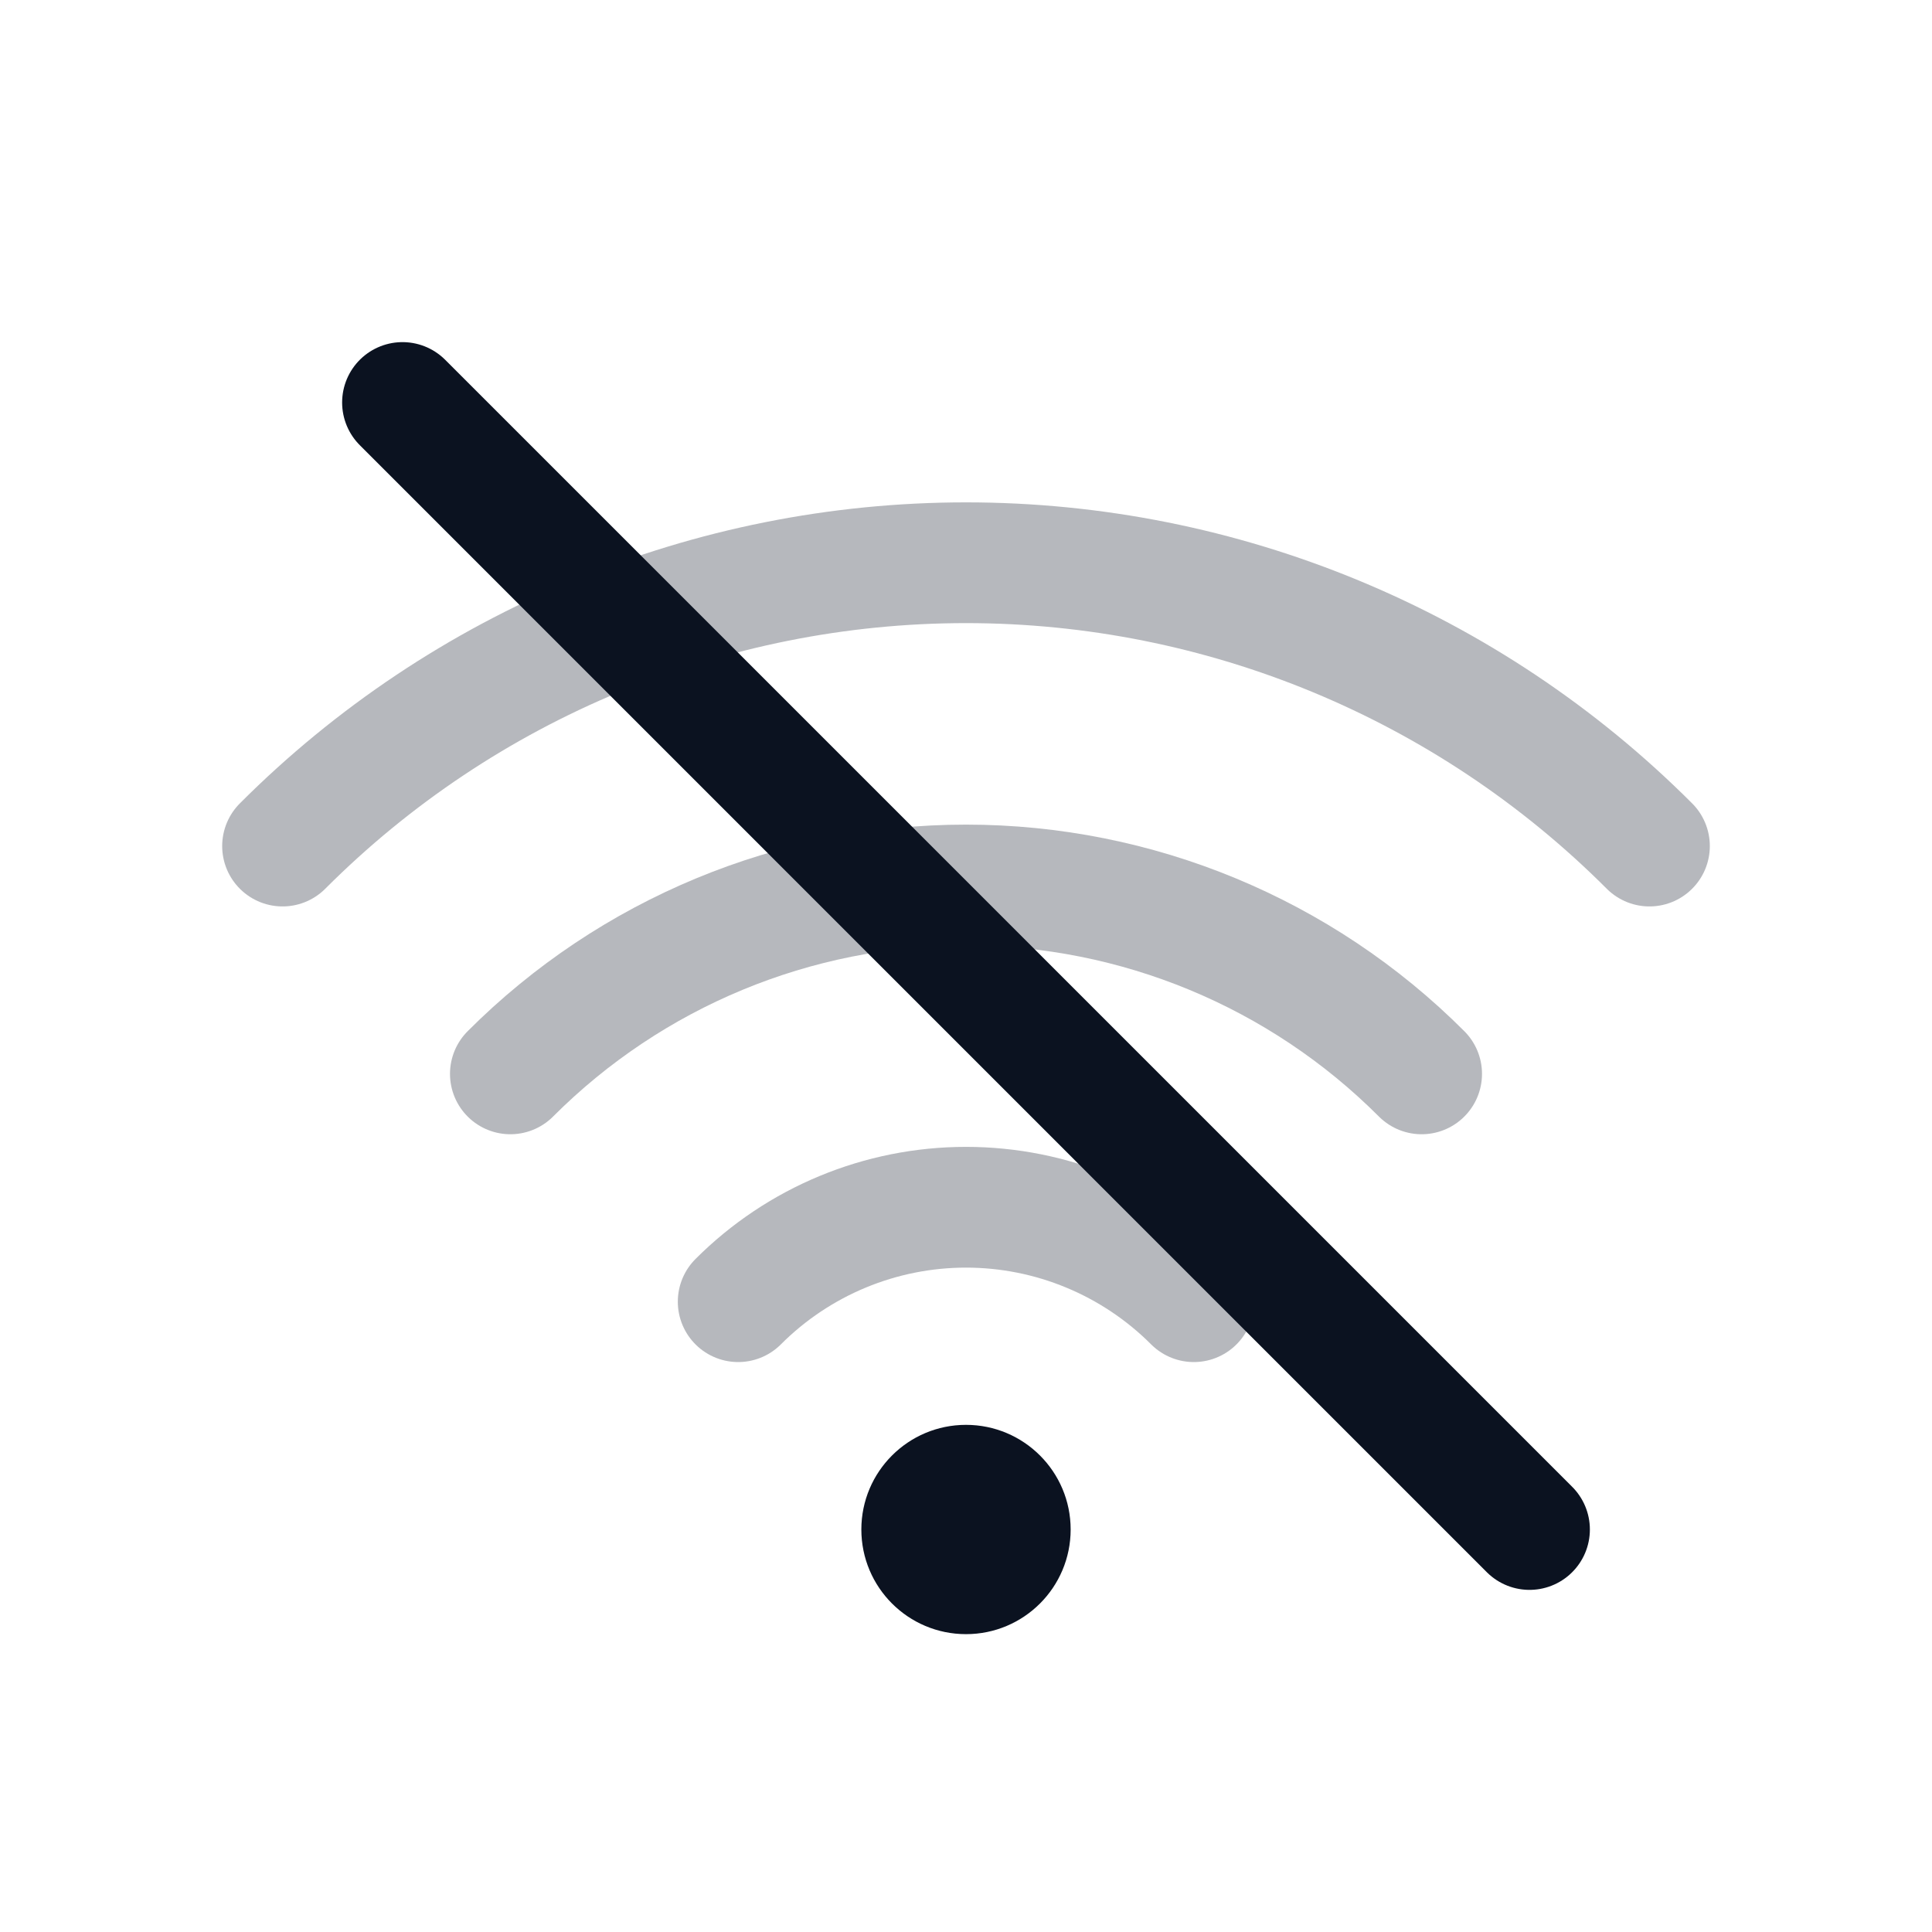
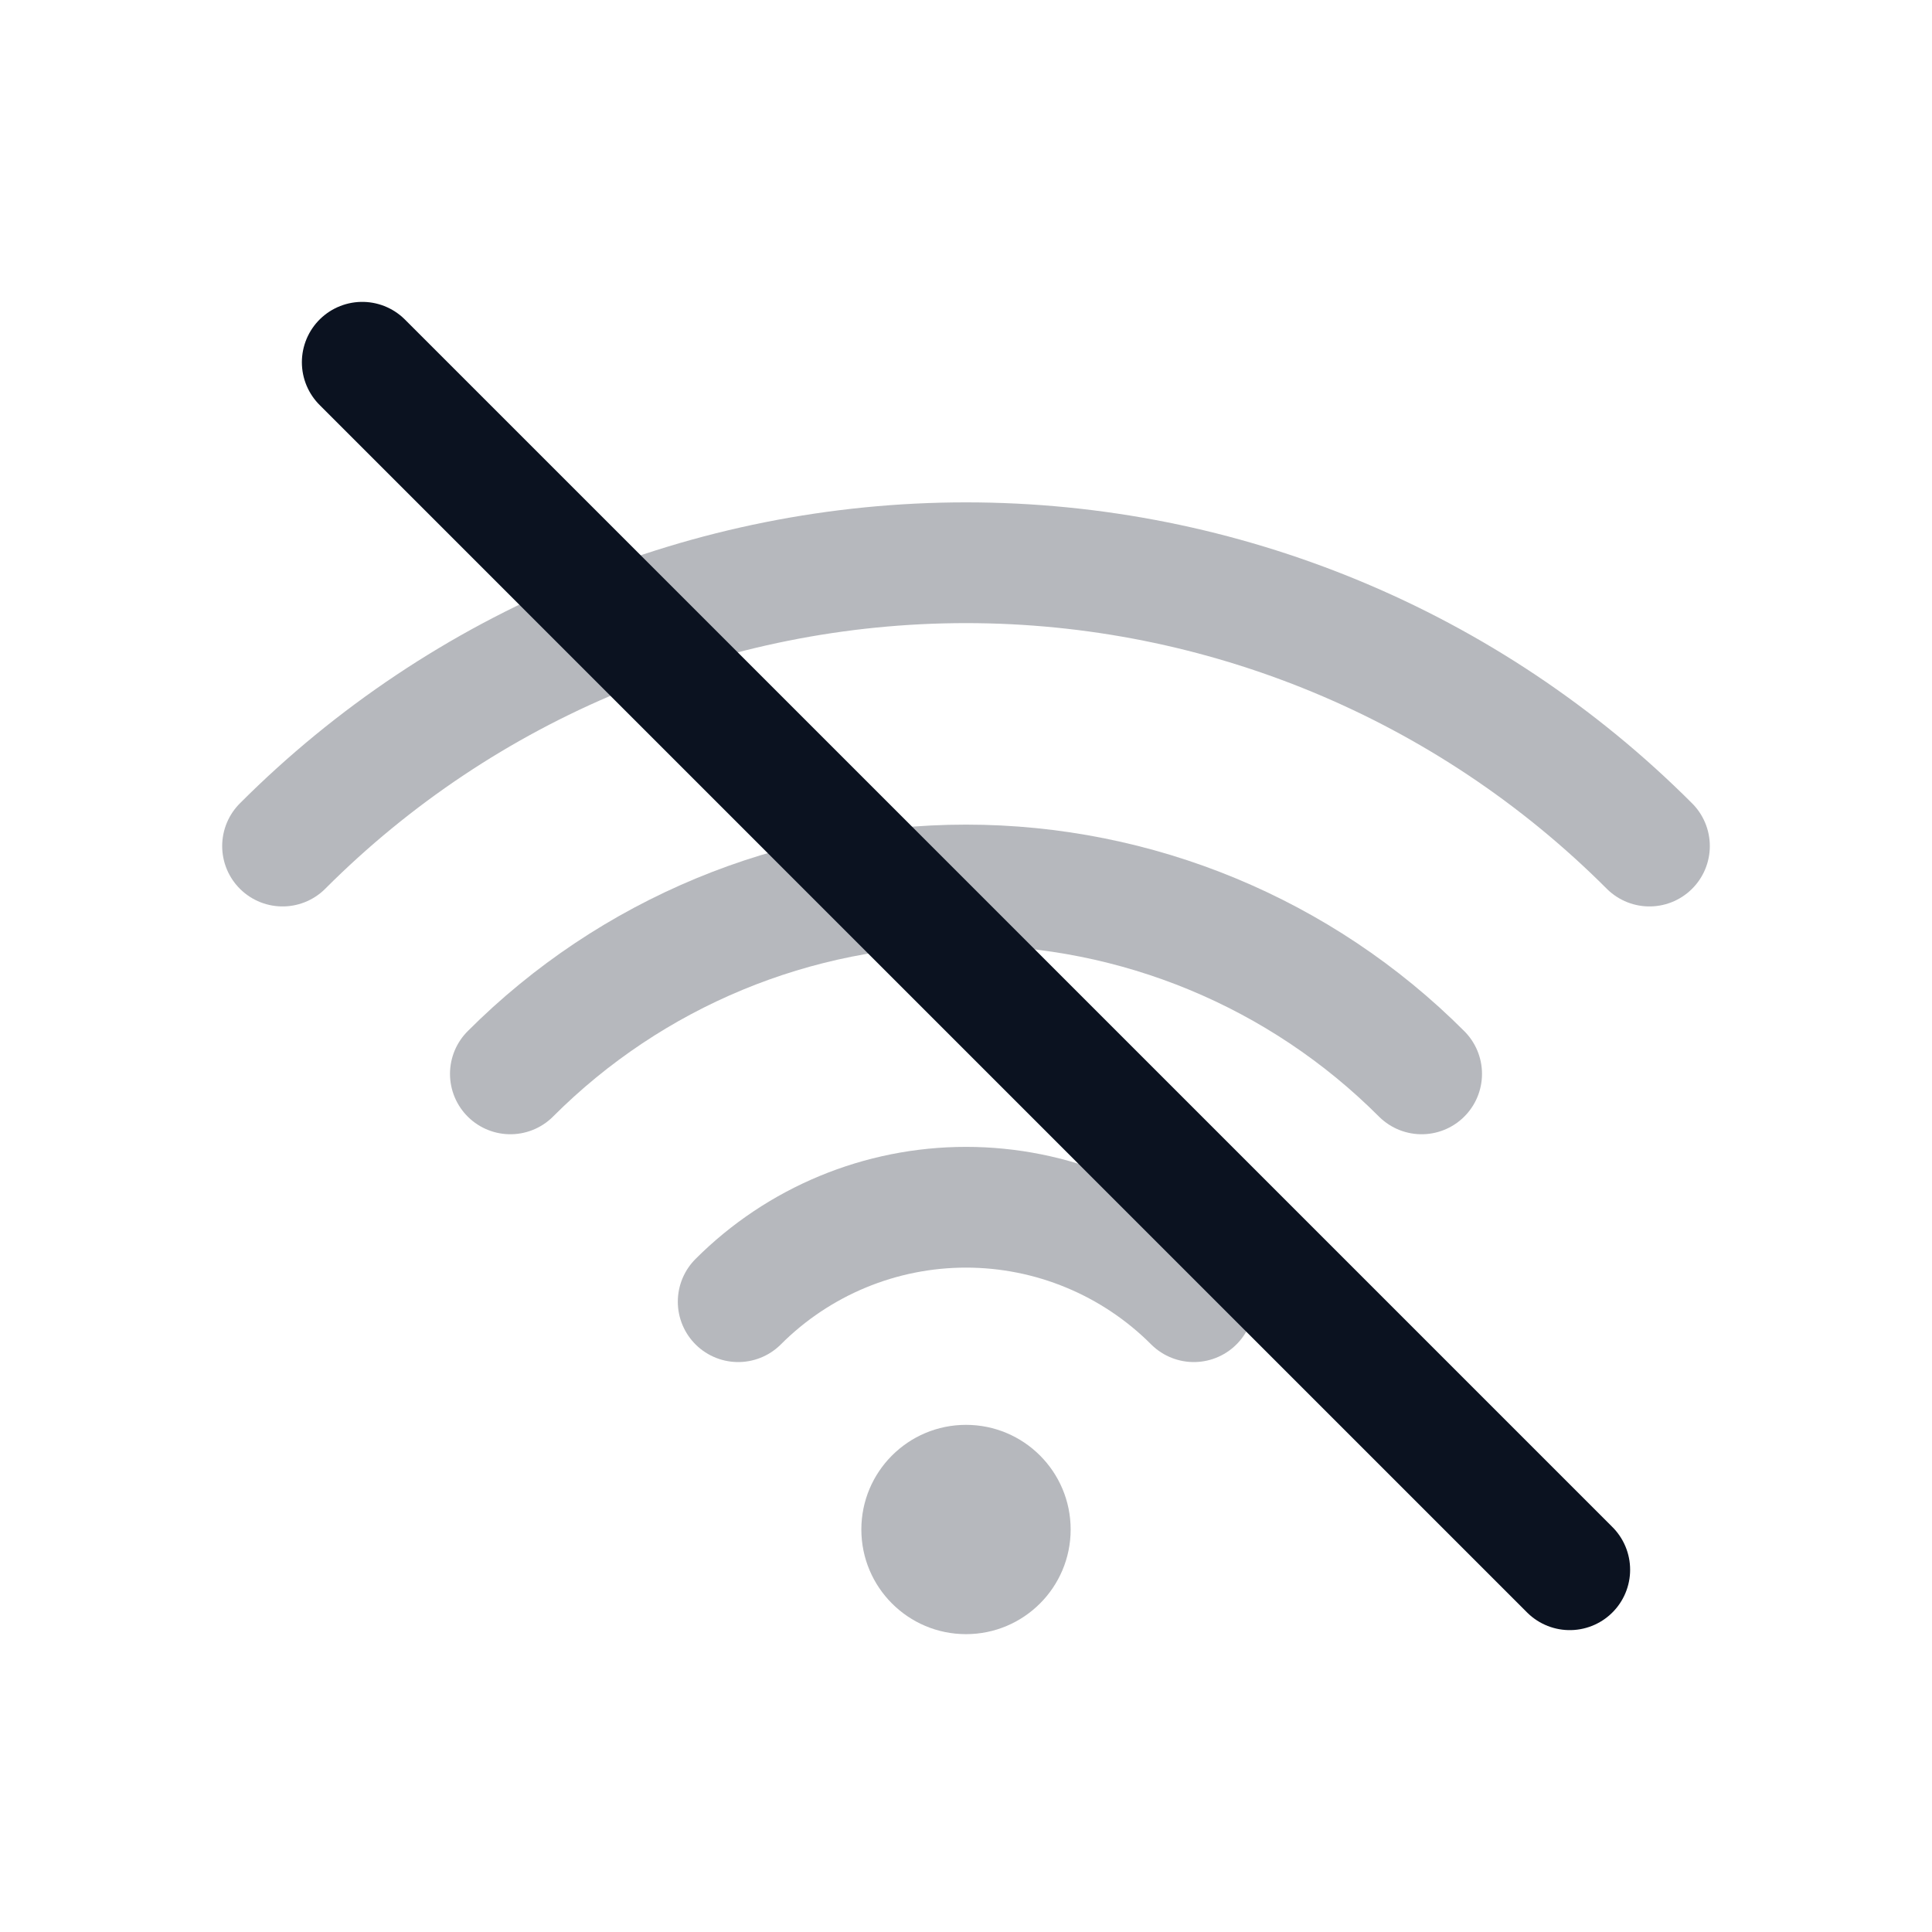
<svg xmlns="http://www.w3.org/2000/svg" fill="none" stroke="#0B1220" stroke-linecap="round" stroke-linejoin="round" stroke-width="1.5" viewBox="0 0 24 24">
  <path d="M9.17 16.17a4 4 0 0 1 5.66 0m-8.49-2.83a8 8 0 0 1 11.32 0" opacity=".3" />
  <path d="M3.51 10.51a12 12 0 0 1 16.98 0" opacity=".3" />
-   <circle cx="12" cy="19" r="1.3" fill="#0B1220" stroke="none" />
-   <path d="m5 5 14 14" />
+   <circle cx="12" cy="19" r="1.3" fill="#0B1220" stroke="none" opacity=".3" />
+   <path d="m4.5 4.5 15 15" />
</svg>
